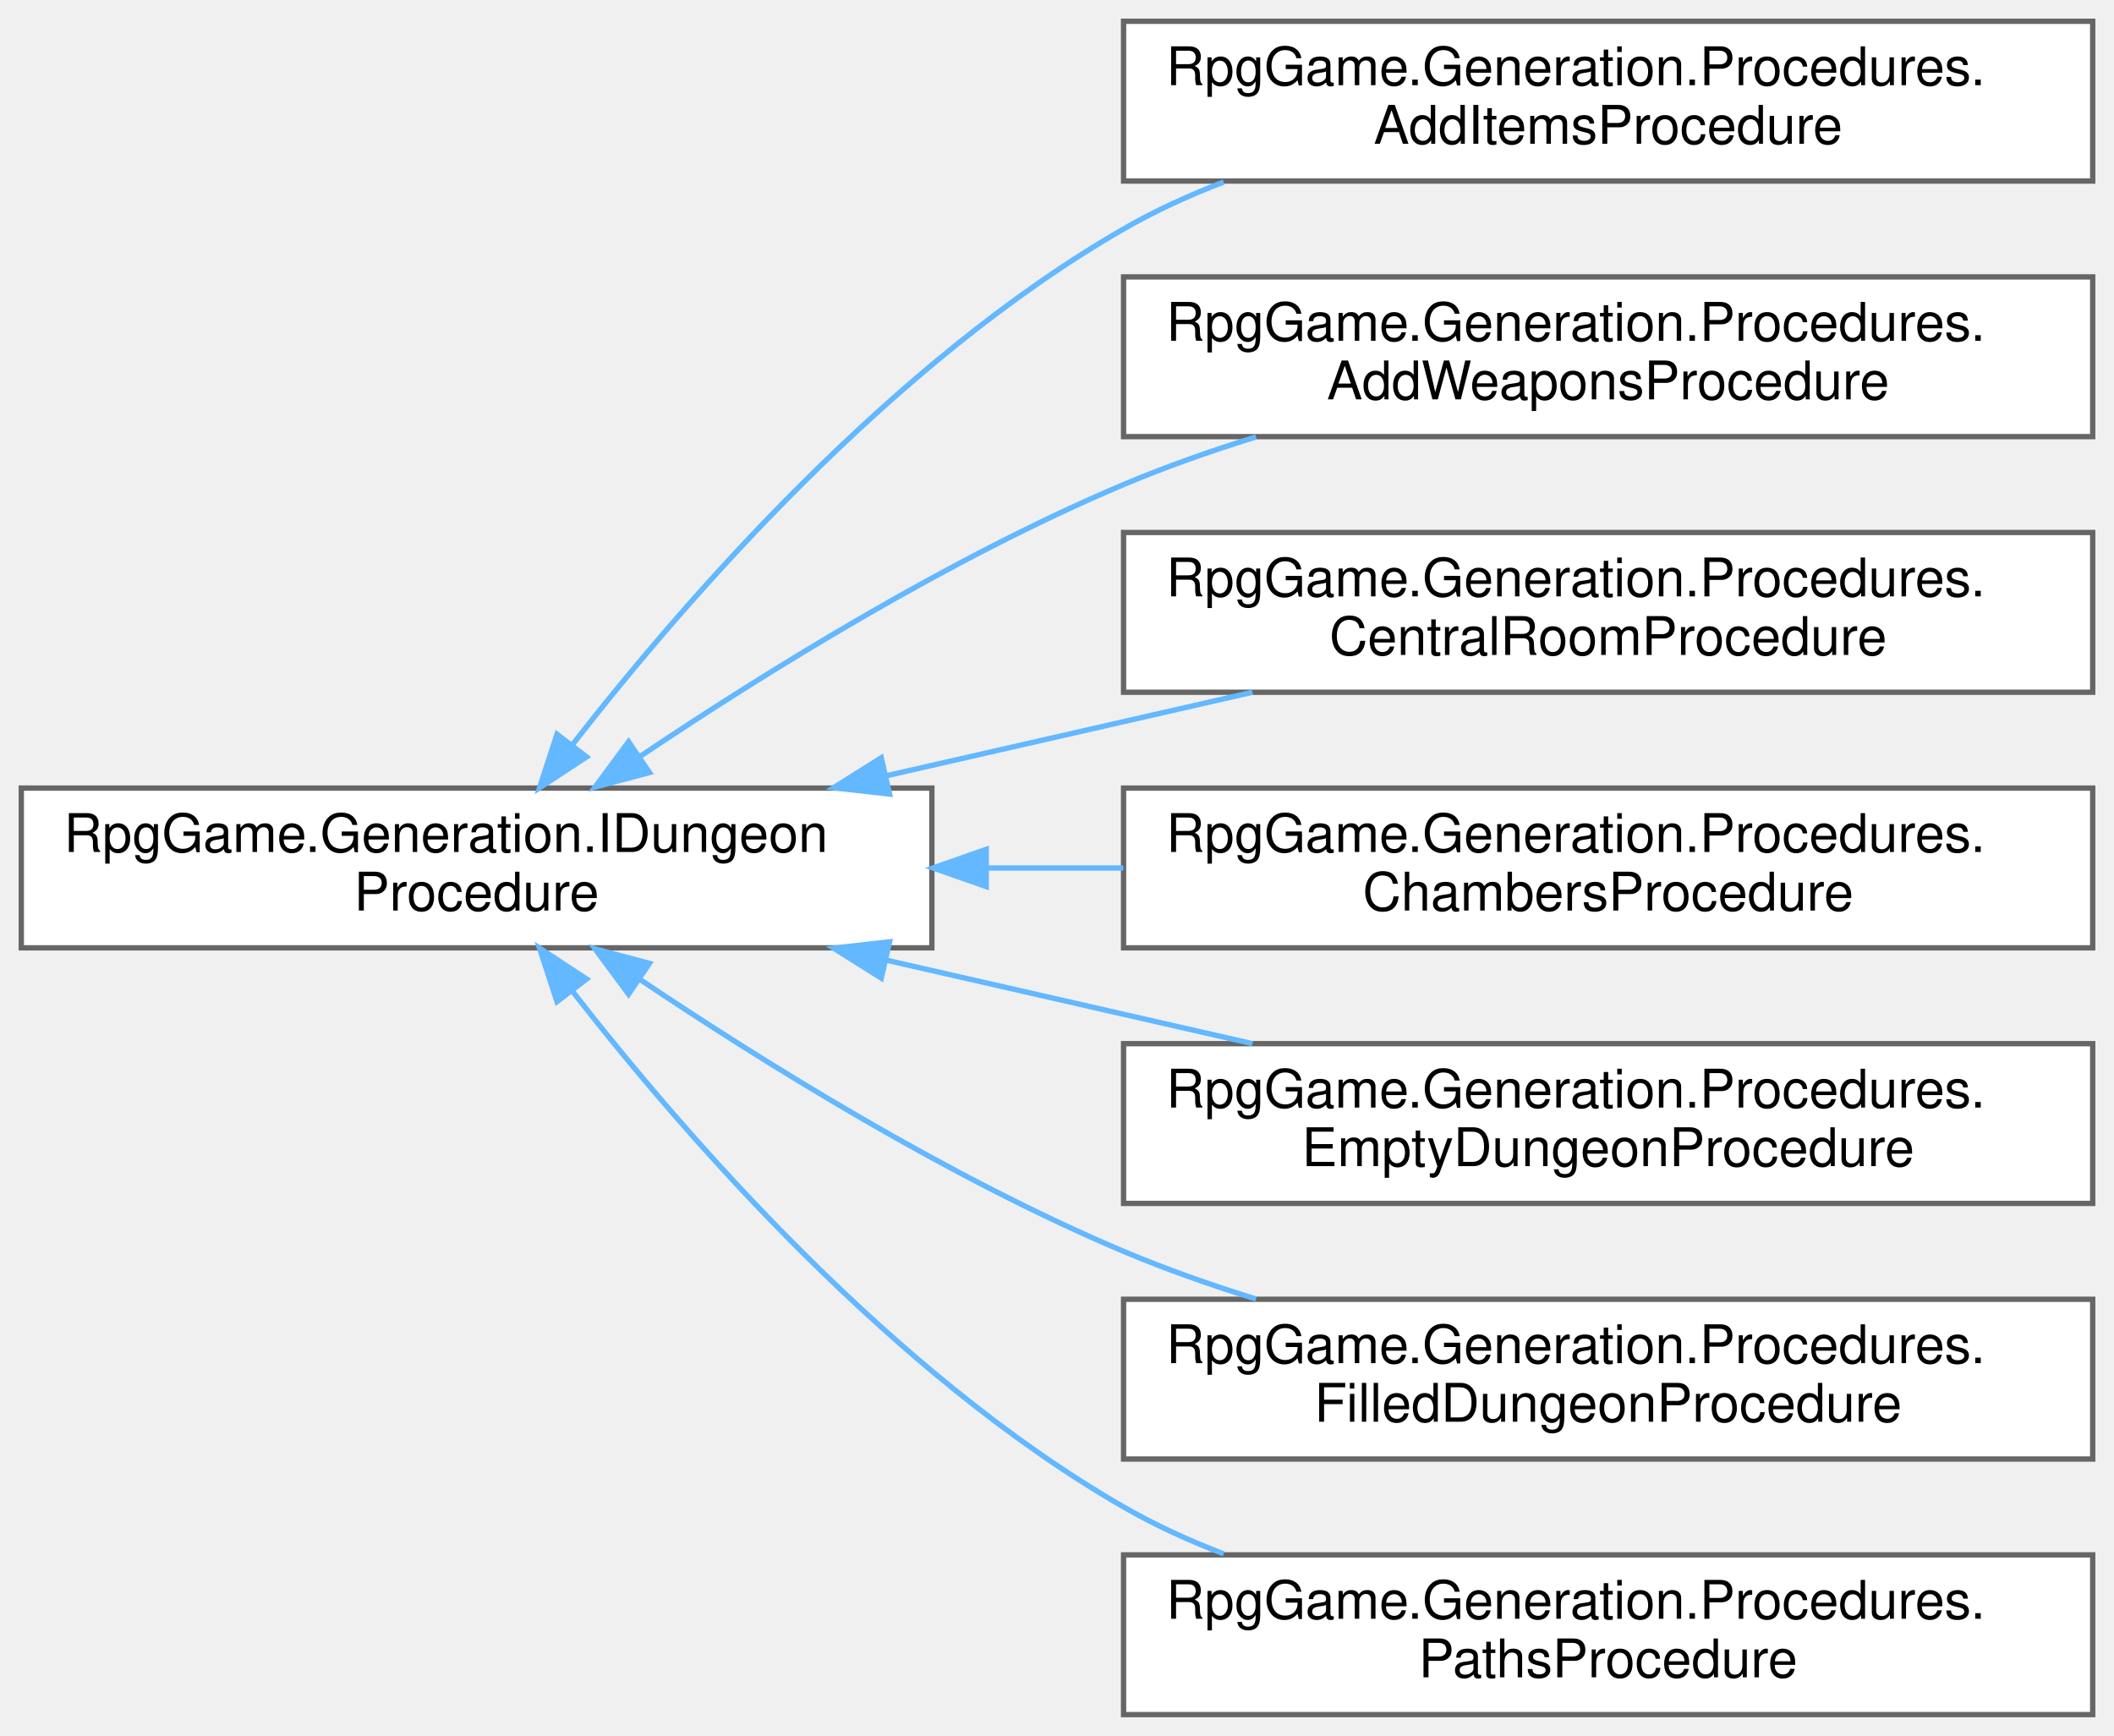
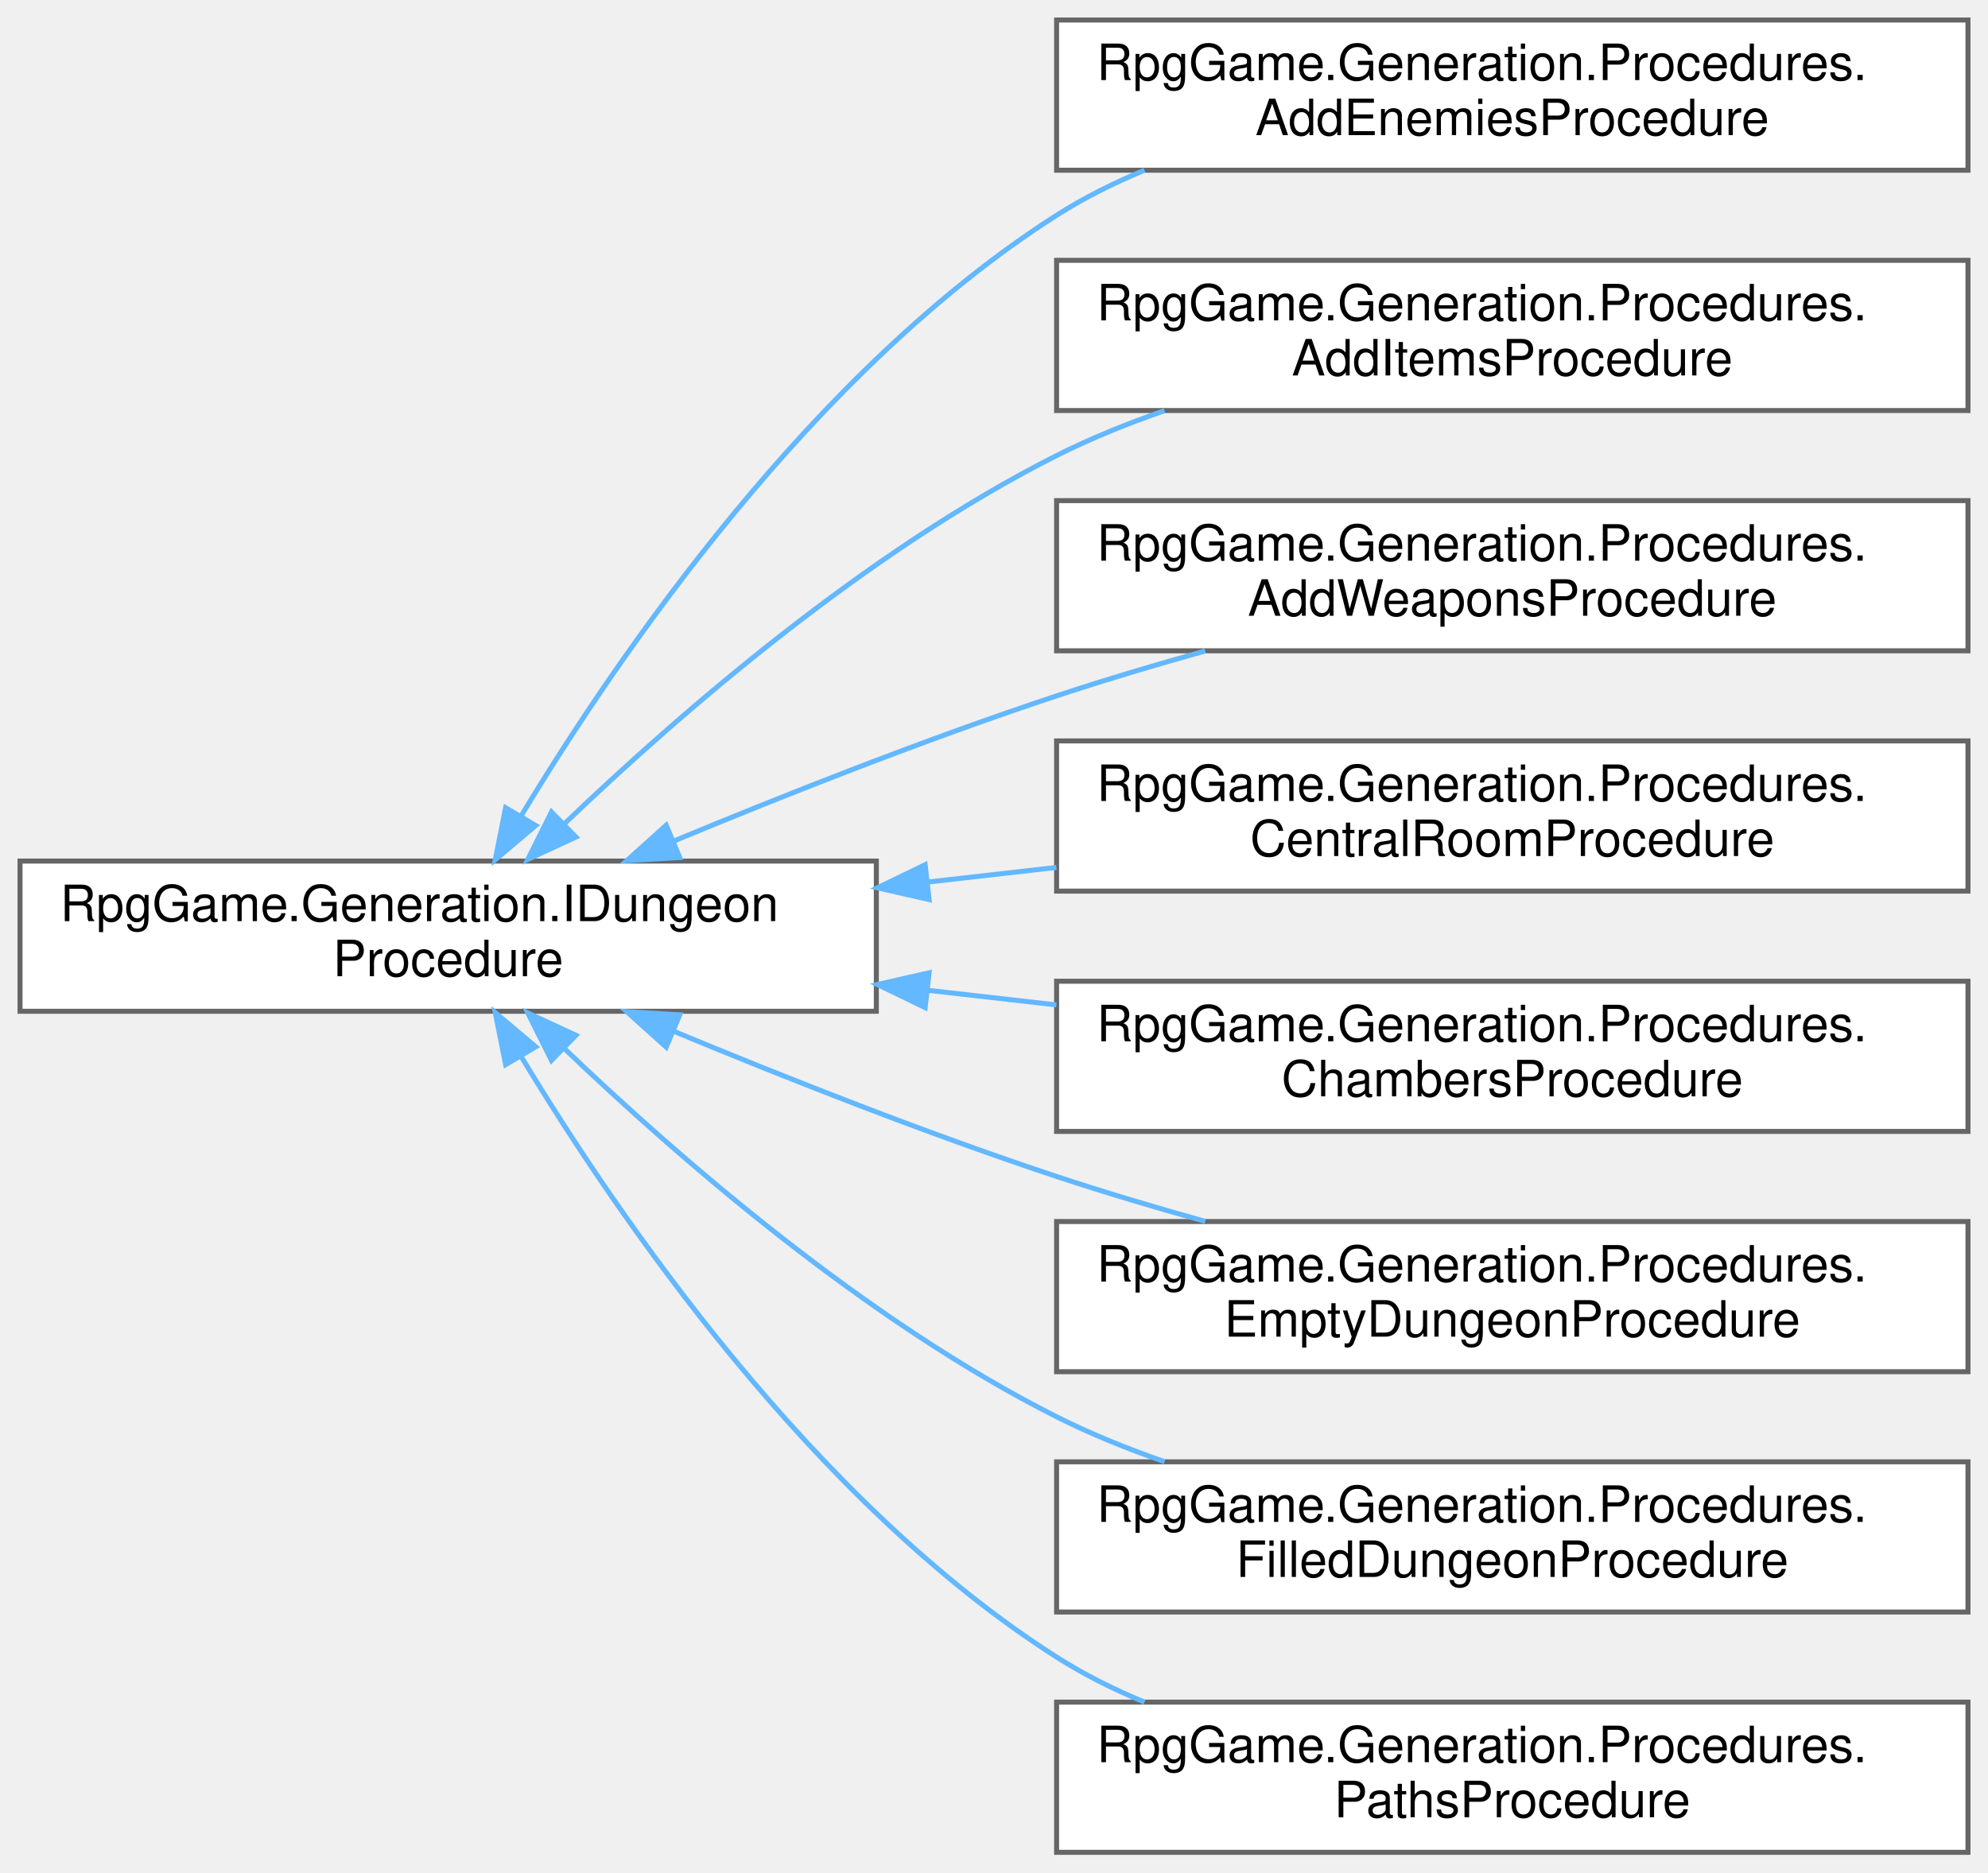
- <svg xmlns="http://www.w3.org/2000/svg" xmlns:xlink="http://www.w3.org/1999/xlink" width="397pt" height="326pt" viewBox="0.00 0.00 397.00 326.00">
-   <g id="graph0" class="graph" transform="scale(1 1) rotate(0) translate(4 322)">
+ <svg xmlns="http://www.w3.org/2000/svg" xmlns:xlink="http://www.w3.org/1999/xlink" width="397pt" height="374pt" viewBox="0.00 0.00 397.00 374.00">
+   <g id="graph0" class="graph" transform="scale(1 1) rotate(0) translate(4 370)">
    <g id="Node000000" class="node">
      <g id="a_Node000000">
        <a xlink:href="interfaceRpgGame_1_1Generation_1_1IDungeonProcedure.html" target="_top" xlink:title="Defines a procedural step in dungeon generation.">
-           <polygon fill="white" stroke="#666666" points="171,-174 0,-174 0,-144 171,-144 171,-174" />
-           <text text-anchor="start" x="8" y="-162" font-family="Helvetica,sans-Serif" font-size="10.00">RpgGame.Generation.IDungeon</text>
-           <text text-anchor="middle" x="85.5" y="-151" font-family="Helvetica,sans-Serif" font-size="10.00">Procedure</text>
+           <polygon fill="white" stroke="#666666" points="171,-198 0,-198 0,-168 171,-168 171,-198" />
+           <text text-anchor="start" x="8" y="-186" font-family="Helvetica,sans-Serif" font-size="10.00">RpgGame.Generation.IDungeon</text>
+           <text text-anchor="middle" x="85.5" y="-175" font-family="Helvetica,sans-Serif" font-size="10.00">Procedure</text>
        </a>
      </g>
    </g>
    <g id="Node000001" class="node">
      <g id="a_Node000001">
+         <a xlink:href="classRpgGame_1_1Generation_1_1Procedures_1_1AddEnemiesProcedure.html" target="_top" xlink:title=" ">
+           <polygon fill="white" stroke="#666666" points="389,-366 207,-366 207,-336 389,-336 389,-366" />
+           <text text-anchor="start" x="215" y="-354" font-family="Helvetica,sans-Serif" font-size="10.00">RpgGame.Generation.Procedures.</text>
+           <text text-anchor="middle" x="298" y="-343" font-family="Helvetica,sans-Serif" font-size="10.00">AddEnemiesProcedure</text>
+         </a>
+       </g>
+     </g>
+     <g id="edge3_Node000000_Node000001" class="edge">
+       <g id="a_edge3_Node000000_Node000001">
+         <a xlink:title=" ">
+           <path fill="none" stroke="#63b8ff" d="M100.08,-207.05C119.55,-239.3 158.46,-296.07 207,-327 212.46,-330.48 218.4,-333.45 224.56,-336" />
+           <polygon fill="#63b8ff" stroke="#63b8ff" points="102.99,-205.1 94.9,-198.27 96.97,-208.66 102.99,-205.1" />
+         </a>
+       </g>
+     </g>
+     <g id="Node000002" class="node">
+       <g id="a_Node000002">
        <a xlink:href="classRpgGame_1_1Generation_1_1Procedures_1_1AddItemsProcedure.html" target="_top" xlink:title="Spawns treasure items (coins and gold) at random locations in the dungeon.">
          <polygon fill="white" stroke="#666666" points="389,-318 207,-318 207,-288 389,-288 389,-318" />
          <text text-anchor="start" x="215" y="-306" font-family="Helvetica,sans-Serif" font-size="10.00">RpgGame.Generation.Procedures.</text>
          <text text-anchor="middle" x="298" y="-295" font-family="Helvetica,sans-Serif" font-size="10.00">AddItemsProcedure</text>
        </a>
      </g>
    </g>
-     <g id="edge3_Node000000_Node000001" class="edge">
-       <g id="a_edge3_Node000000_Node000001">
+     <g id="edge4_Node000000_Node000002" class="edge">
+       <g id="a_edge4_Node000000_Node000002">
        <a xlink:title=" ">
-           <path fill="none" stroke="#63b8ff" d="M103.56,-182.23C124.79,-209.46 163.58,-254.03 207,-279 212.89,-282.39 219.27,-285.31 225.81,-287.82" />
-           <polygon fill="#63b8ff" stroke="#63b8ff" points="106.16,-179.86 97.31,-174.04 100.6,-184.11 106.16,-179.86" />
+           <path fill="none" stroke="#63b8ff" d="M108.83,-205.57C131.63,-227.38 168.96,-259.84 207,-279 213.79,-282.42 221.12,-285.39 228.56,-287.97" />
+           <polygon fill="#63b8ff" stroke="#63b8ff" points="111.01,-202.8 101.4,-198.34 106.13,-207.82 111.01,-202.8" />
        </a>
      </g>
    </g>
-     <g id="Node000002" class="node">
-       <g id="a_Node000002">
+     <g id="Node000003" class="node">
+       <g id="a_Node000003">
        <a xlink:href="classRpgGame_1_1Generation_1_1Procedures_1_1AddWeaponsProcedure.html" target="_top" xlink:title="Spawns weapons (swords and double swords) at random locations in the dungeon.">
          <polygon fill="white" stroke="#666666" points="389,-270 207,-270 207,-240 389,-240 389,-270" />
          <text text-anchor="start" x="215" y="-258" font-family="Helvetica,sans-Serif" font-size="10.00">RpgGame.Generation.Procedures.</text>
          <text text-anchor="middle" x="298" y="-247" font-family="Helvetica,sans-Serif" font-size="10.00">AddWeaponsProcedure</text>
        </a>
      </g>
    </g>
-     <g id="edge4_Node000000_Node000002" class="edge">
-       <g id="a_edge4_Node000000_Node000002">
+     <g id="edge5_Node000000_Node000003" class="edge">
+       <g id="a_edge5_Node000000_Node000003">
        <a xlink:title=" ">
-           <path fill="none" stroke="#63b8ff" d="M116.25,-179.98C139.91,-195.86 174.35,-217.21 207,-231 214.9,-234.33 223.38,-237.32 231.87,-239.95" />
-           <polygon fill="#63b8ff" stroke="#63b8ff" points="117.97,-176.92 107.74,-174.19 114.04,-182.71 117.97,-176.92" />
+           <path fill="none" stroke="#63b8ff" d="M130.5,-201.98C153.12,-211.37 181.28,-222.48 207,-231 216.52,-234.15 226.7,-237.19 236.68,-239.97" />
+           <polygon fill="#63b8ff" stroke="#63b8ff" points="131.74,-198.71 121.16,-198.08 129.04,-205.16 131.74,-198.71" />
        </a>
      </g>
    </g>
-     <g id="Node000003" class="node">
-       <g id="a_Node000003">
+     <g id="Node000004" class="node">
+       <g id="a_Node000004">
        <a xlink:href="classRpgGame_1_1Generation_1_1Procedures_1_1CentralRoomProcedure.html" target="_top" xlink:title="Generates a central room in the dungeon.">
          <polygon fill="white" stroke="#666666" points="389,-222 207,-222 207,-192 389,-192 389,-222" />
          <text text-anchor="start" x="215" y="-210" font-family="Helvetica,sans-Serif" font-size="10.00">RpgGame.Generation.Procedures.</text>
          <text text-anchor="middle" x="298" y="-199" font-family="Helvetica,sans-Serif" font-size="10.00">CentralRoomProcedure</text>
        </a>
      </g>
    </g>
-     <g id="edge5_Node000000_Node000003" class="edge">
-       <g id="a_edge5_Node000000_Node000003">
+     <g id="edge6_Node000000_Node000004" class="edge">
+       <g id="a_edge6_Node000000_Node000004">
        <a xlink:title=" ">
-           <path fill="none" stroke="#63b8ff" d="M162.38,-176.3C184.91,-181.44 209.38,-187.02 231.21,-192" />
-           <polygon fill="#63b8ff" stroke="#63b8ff" points="163.05,-172.87 152.53,-174.06 161.5,-179.69 163.05,-172.87" />
+           <path fill="none" stroke="#63b8ff" d="M181.21,-193.8C189.77,-194.77 198.43,-195.76 206.96,-196.73" />
+           <polygon fill="#63b8ff" stroke="#63b8ff" points="181.54,-190.31 171.21,-192.66 180.75,-197.27 181.54,-190.31" />
        </a>
      </g>
    </g>
-     <g id="Node000004" class="node">
-       <g id="a_Node000004">
+     <g id="Node000005" class="node">
+       <g id="a_Node000005">
        <a xlink:href="classRpgGame_1_1Generation_1_1Procedures_1_1ChambersProcedure.html" target="_top" xlink:title="Generates multiple random chamber rooms in the dungeon.">
          <polygon fill="white" stroke="#666666" points="389,-174 207,-174 207,-144 389,-144 389,-174" />
          <text text-anchor="start" x="215" y="-162" font-family="Helvetica,sans-Serif" font-size="10.00">RpgGame.Generation.Procedures.</text>
          <text text-anchor="middle" x="298" y="-151" font-family="Helvetica,sans-Serif" font-size="10.00">ChambersProcedure</text>
        </a>
      </g>
    </g>
-     <g id="edge6_Node000000_Node000004" class="edge">
-       <g id="a_edge6_Node000000_Node000004">
+     <g id="edge7_Node000000_Node000005" class="edge">
+       <g id="a_edge7_Node000000_Node000005">
        <a xlink:title=" ">
-           <path fill="none" stroke="#63b8ff" d="M181.49,-159C189.96,-159 198.53,-159 206.96,-159" />
-           <polygon fill="#63b8ff" stroke="#63b8ff" points="181.21,-155.5 171.21,-159 181.21,-162.5 181.21,-155.5" />
+           <path fill="none" stroke="#63b8ff" d="M181.21,-172.2C189.77,-171.23 198.43,-170.24 206.96,-169.27" />
+           <polygon fill="#63b8ff" stroke="#63b8ff" points="180.75,-168.73 171.21,-173.34 181.54,-175.69 180.75,-168.73" />
        </a>
      </g>
    </g>
-     <g id="Node000005" class="node">
-       <g id="a_Node000005">
+     <g id="Node000006" class="node">
+       <g id="a_Node000006">
        <a xlink:href="classRpgGame_1_1Generation_1_1Procedures_1_1EmptyDungeonProcedure.html" target="_top" xlink:title="Fills the entire dungeon with floor tiles, creating an empty open space.">
          <polygon fill="white" stroke="#666666" points="389,-126 207,-126 207,-96 389,-96 389,-126" />
          <text text-anchor="start" x="215" y="-114" font-family="Helvetica,sans-Serif" font-size="10.00">RpgGame.Generation.Procedures.</text>
          <text text-anchor="middle" x="298" y="-103" font-family="Helvetica,sans-Serif" font-size="10.00">EmptyDungeonProcedure</text>
        </a>
      </g>
    </g>
-     <g id="edge7_Node000000_Node000005" class="edge">
-       <g id="a_edge7_Node000000_Node000005">
+     <g id="edge8_Node000000_Node000006" class="edge">
+       <g id="a_edge8_Node000000_Node000006">
        <a xlink:title=" ">
-           <path fill="none" stroke="#63b8ff" d="M162.38,-141.7C184.91,-136.56 209.38,-130.98 231.21,-126" />
-           <polygon fill="#63b8ff" stroke="#63b8ff" points="161.5,-138.31 152.53,-143.94 163.05,-145.13 161.5,-138.31" />
+           <path fill="none" stroke="#63b8ff" d="M130.5,-164.02C153.12,-154.63 181.28,-143.52 207,-135 216.52,-131.85 226.7,-128.81 236.68,-126.03" />
+           <polygon fill="#63b8ff" stroke="#63b8ff" points="129.04,-160.84 121.16,-167.92 131.74,-167.29 129.04,-160.84" />
        </a>
      </g>
    </g>
-     <g id="Node000006" class="node">
-       <g id="a_Node000006">
+     <g id="Node000007" class="node">
+       <g id="a_Node000007">
        <a xlink:href="classRpgGame_1_1Generation_1_1Procedures_1_1FilledDungeonProcedure.html" target="_top" xlink:title="Fills the entire dungeon with wall tiles, creating a solid base for carving.">
          <polygon fill="white" stroke="#666666" points="389,-78 207,-78 207,-48 389,-48 389,-78" />
          <text text-anchor="start" x="215" y="-66" font-family="Helvetica,sans-Serif" font-size="10.00">RpgGame.Generation.Procedures.</text>
          <text text-anchor="middle" x="298" y="-55" font-family="Helvetica,sans-Serif" font-size="10.00">FilledDungeonProcedure</text>
        </a>
      </g>
    </g>
-     <g id="edge8_Node000000_Node000006" class="edge">
-       <g id="a_edge8_Node000000_Node000006">
+     <g id="edge9_Node000000_Node000007" class="edge">
+       <g id="a_edge9_Node000000_Node000007">
        <a xlink:title=" ">
-           <path fill="none" stroke="#63b8ff" d="M116.25,-138.02C139.91,-122.14 174.35,-100.79 207,-87 214.9,-83.67 223.38,-80.68 231.87,-78.05" />
-           <polygon fill="#63b8ff" stroke="#63b8ff" points="114.04,-135.29 107.74,-143.81 117.97,-141.08 114.04,-135.29" />
+           <path fill="none" stroke="#63b8ff" d="M108.83,-160.43C131.63,-138.62 168.96,-106.16 207,-87 213.79,-83.58 221.12,-80.61 228.56,-78.03" />
+           <polygon fill="#63b8ff" stroke="#63b8ff" points="106.13,-158.18 101.4,-167.66 111.01,-163.2 106.13,-158.18" />
        </a>
      </g>
    </g>
-     <g id="Node000007" class="node">
-       <g id="a_Node000007">
+     <g id="Node000008" class="node">
+       <g id="a_Node000008">
        <a xlink:href="classRpgGame_1_1Generation_1_1Procedures_1_1PathsProcedure.html" target="_top" xlink:title="Generates corridors connecting all rooms to a central room.">
          <polygon fill="white" stroke="#666666" points="389,-30 207,-30 207,0 389,0 389,-30" />
          <text text-anchor="start" x="215" y="-18" font-family="Helvetica,sans-Serif" font-size="10.00">RpgGame.Generation.Procedures.</text>
          <text text-anchor="middle" x="298" y="-7" font-family="Helvetica,sans-Serif" font-size="10.00">PathsProcedure</text>
        </a>
      </g>
    </g>
-     <g id="edge9_Node000000_Node000007" class="edge">
-       <g id="a_edge9_Node000000_Node000007">
+     <g id="edge10_Node000000_Node000008" class="edge">
+       <g id="a_edge10_Node000000_Node000008">
        <a xlink:title=" ">
-           <path fill="none" stroke="#63b8ff" d="M103.56,-135.77C124.79,-108.54 163.58,-63.97 207,-39 212.89,-35.61 219.27,-32.69 225.81,-30.18" />
-           <polygon fill="#63b8ff" stroke="#63b8ff" points="100.6,-133.89 97.31,-143.96 106.16,-138.14 100.6,-133.89" />
+           <path fill="none" stroke="#63b8ff" d="M100.08,-158.95C119.55,-126.7 158.46,-69.93 207,-39 212.46,-35.52 218.4,-32.55 224.56,-30" />
+           <polygon fill="#63b8ff" stroke="#63b8ff" points="96.97,-157.34 94.9,-167.73 102.99,-160.9 96.97,-157.34" />
        </a>
      </g>
    </g>
  </g>
</svg>
